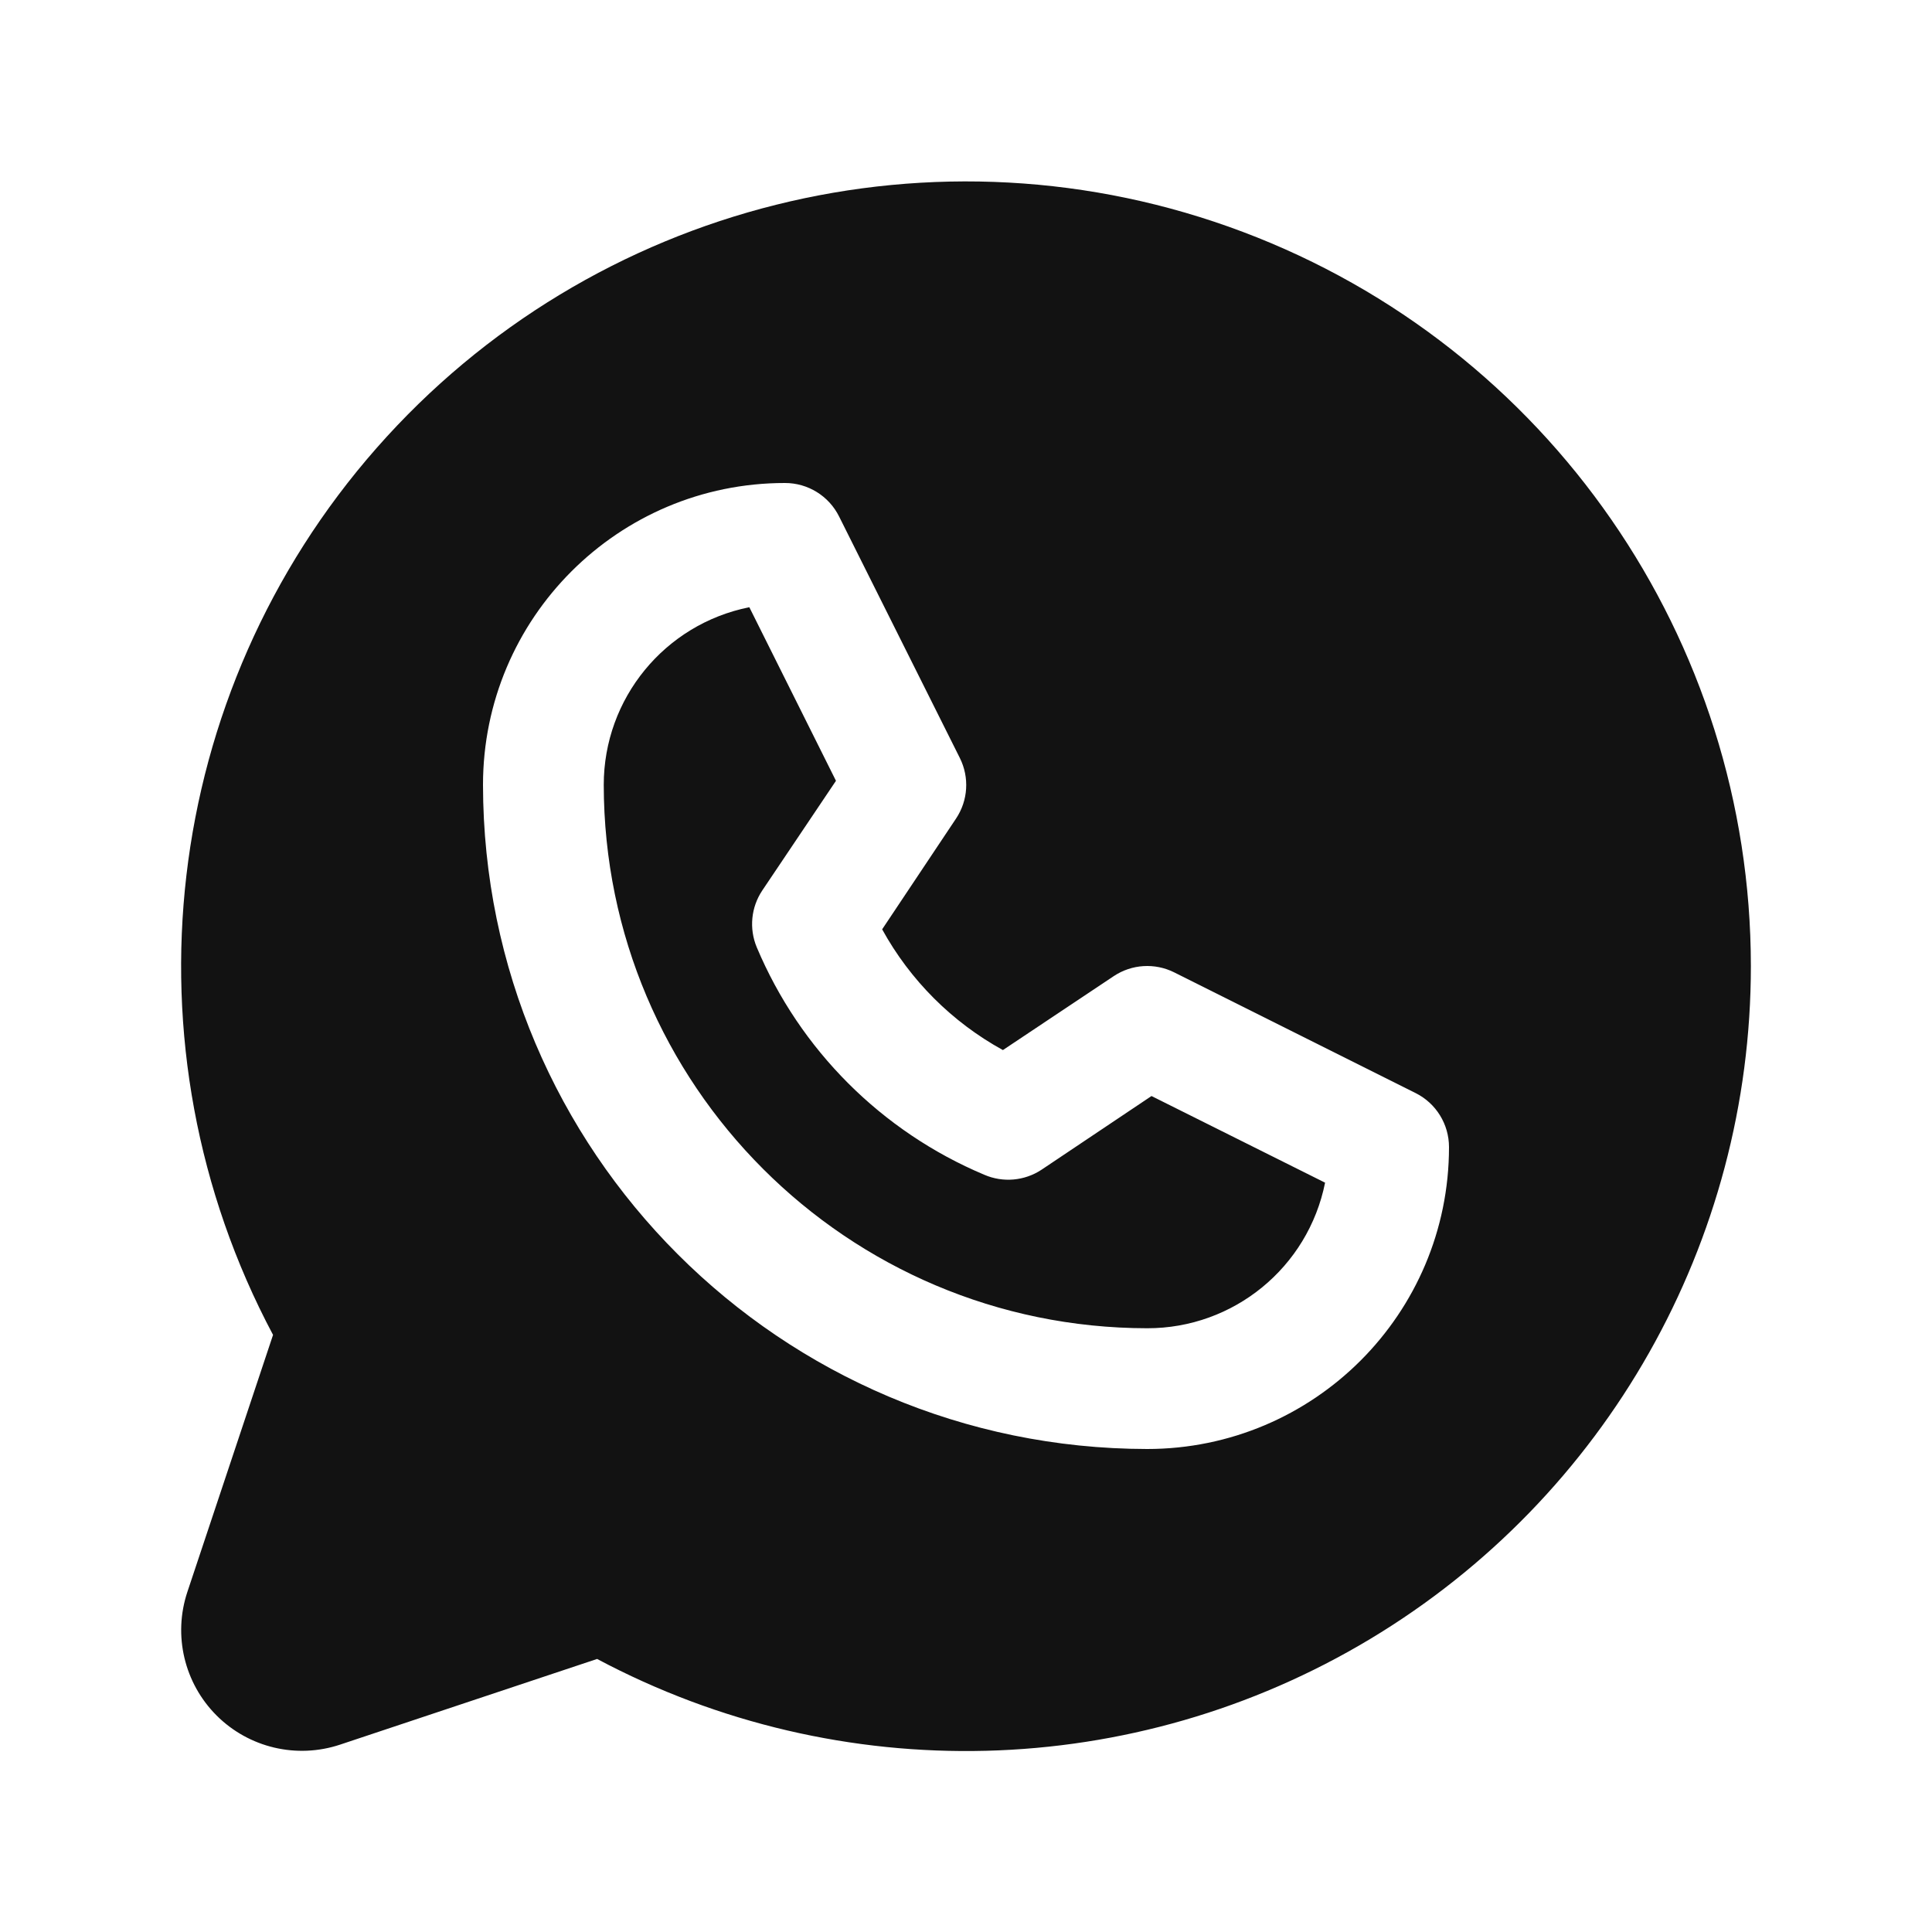
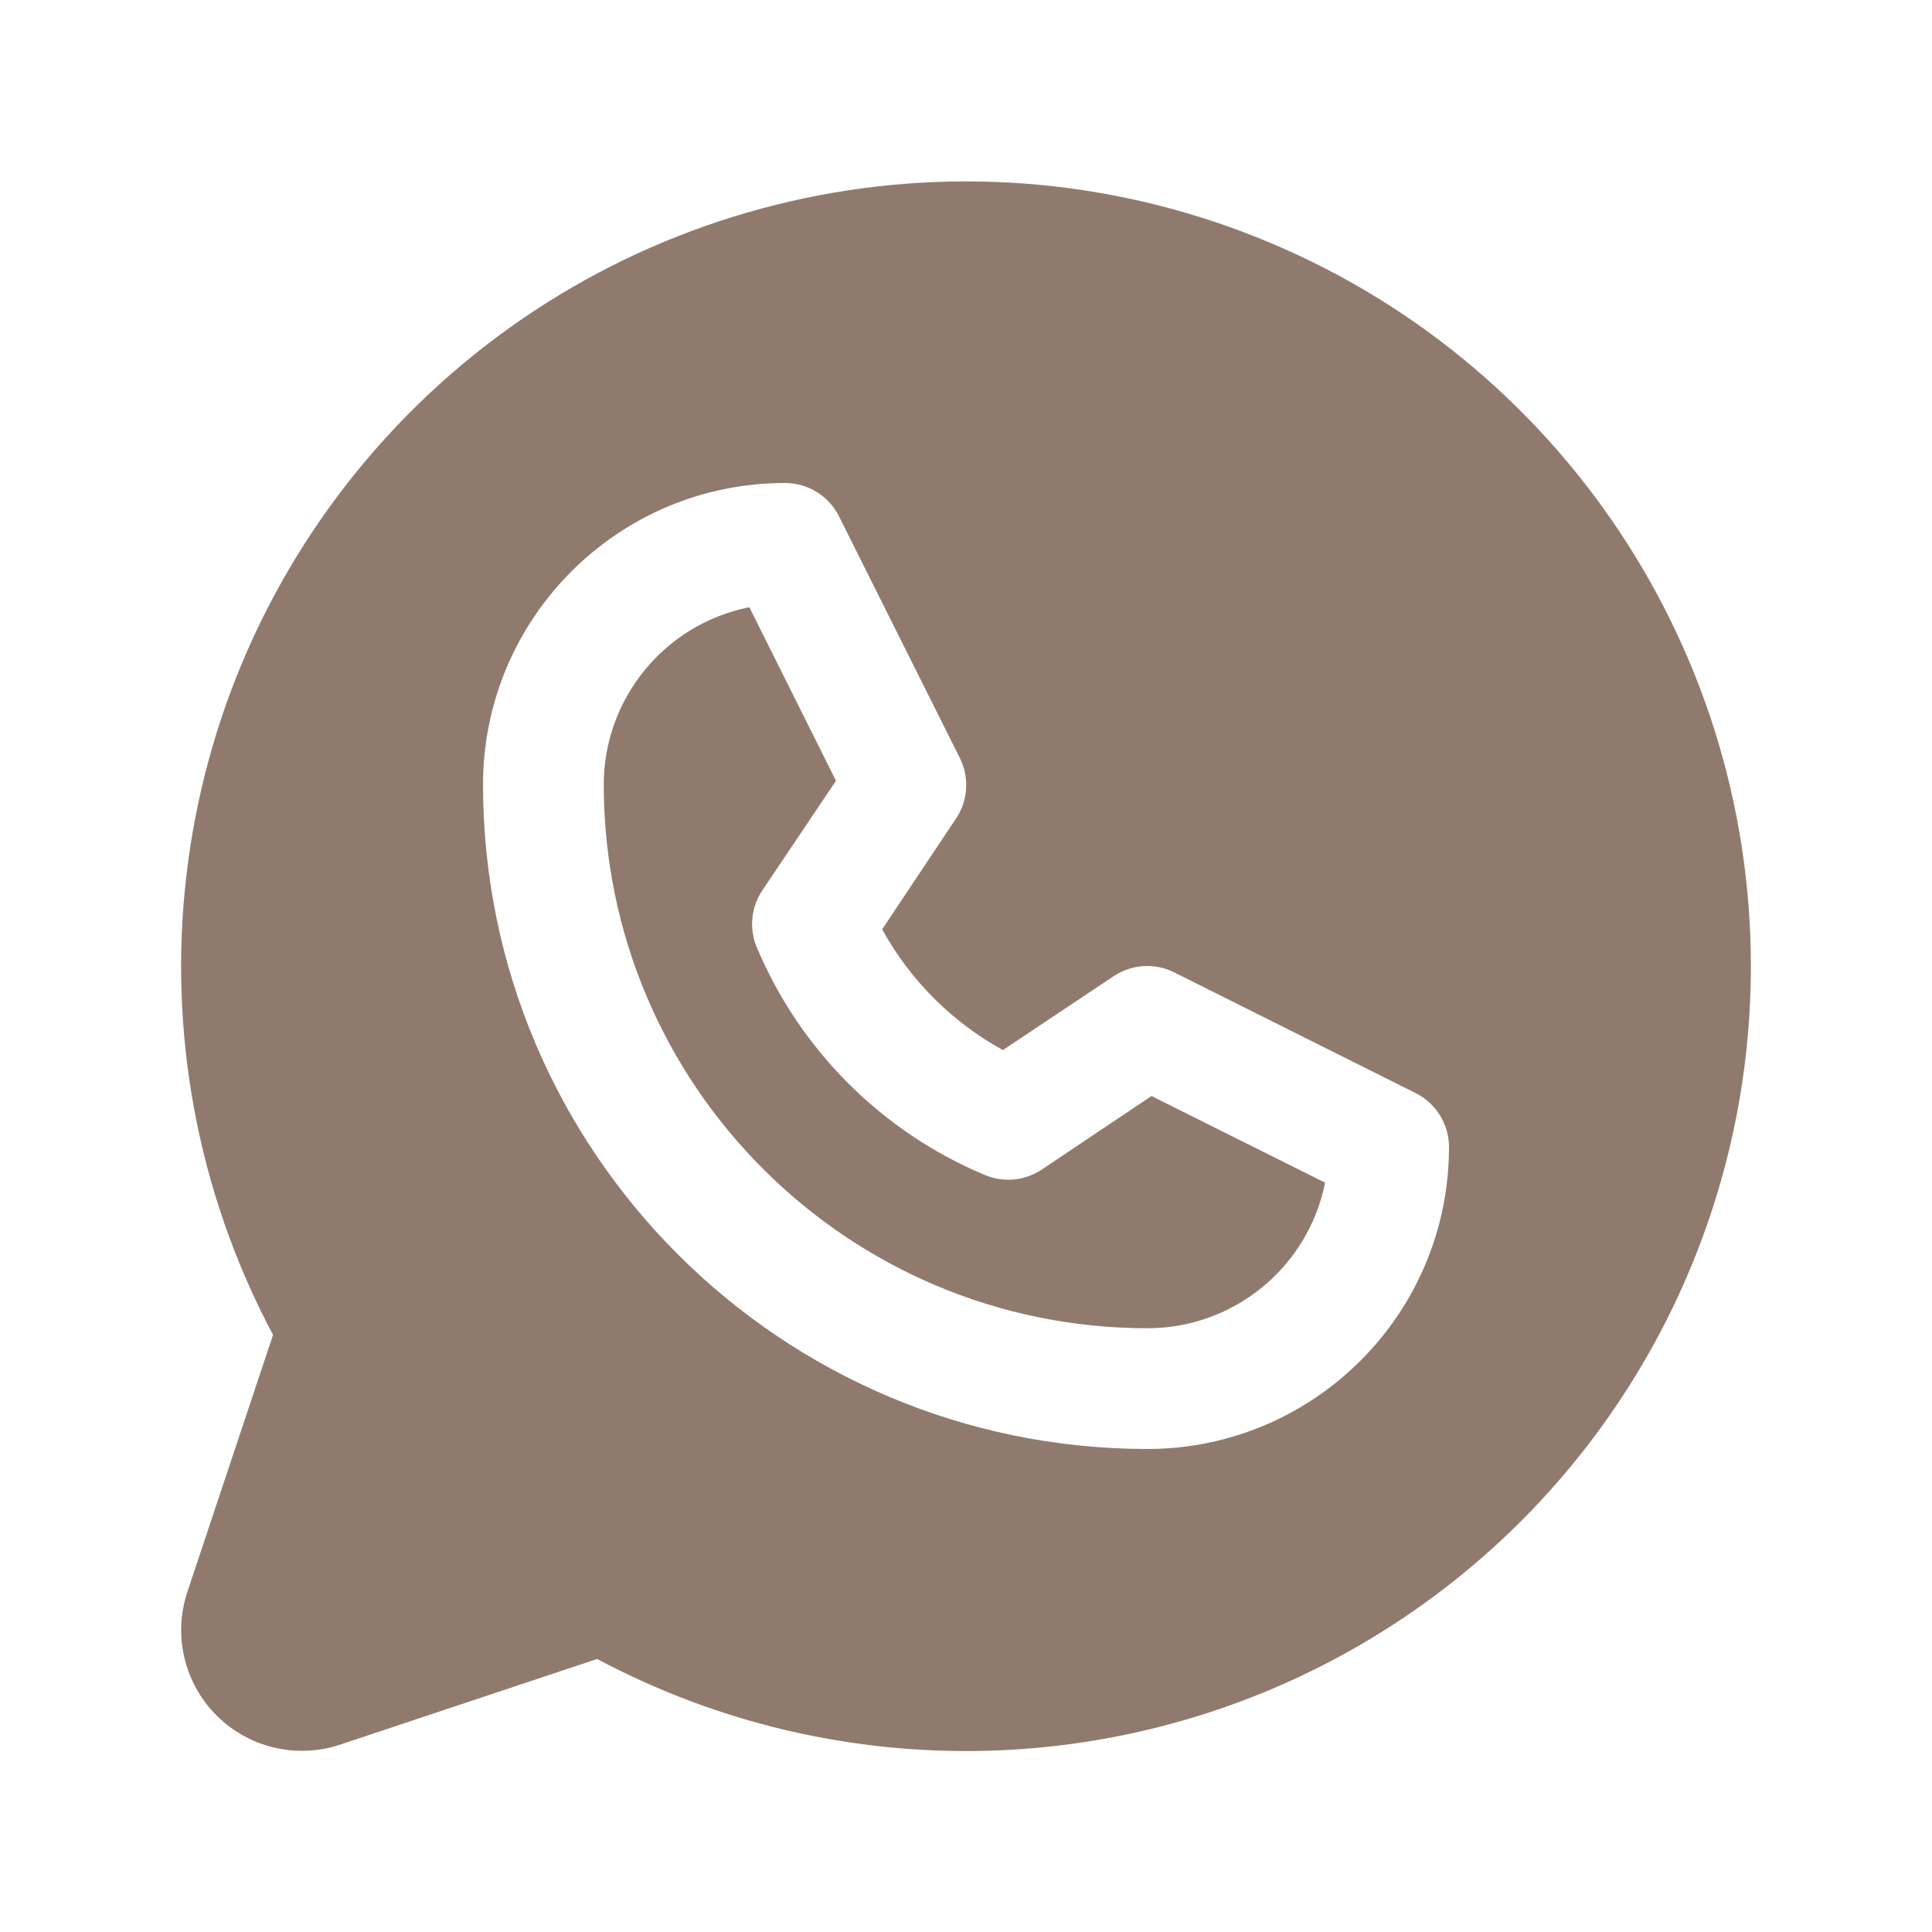
- <svg xmlns="http://www.w3.org/2000/svg" width="32" height="32" fill="#121212" viewBox="0 0 256 256">
+ <svg xmlns="http://www.w3.org/2000/svg" width="32" height="32" fill="#907a6e" viewBox="0 0 256 256">
  <path d="M152.58,145.23l23,11.48A24,24,0,0,1,152,176a72.08,72.08,0,0,1-72-72A24,24,0,0,1,99.29,80.46l11.48,23L101,118a8,8,0,0,0-.73,7.51,56.47,56.47,0,0,0,30.15,30.15A8,8,0,0,0,138,155ZM232,128A104,104,0,0,1,79.12,219.82L45.07,231.17a16,16,0,0,1-20.24-20.24l11.35-34.05A104,104,0,1,1,232,128Zm-40,24a8,8,0,0,0-4.42-7.16l-32-16a8,8,0,0,0-8,.5l-14.69,9.8a40.55,40.55,0,0,1-16-16l9.8-14.69a8,8,0,0,0,.5-8l-16-32A8,8,0,0,0,104,64a40,40,0,0,0-40,40,88.1,88.1,0,0,0,88,88A40,40,0,0,0,192,152Z" />
</svg>
